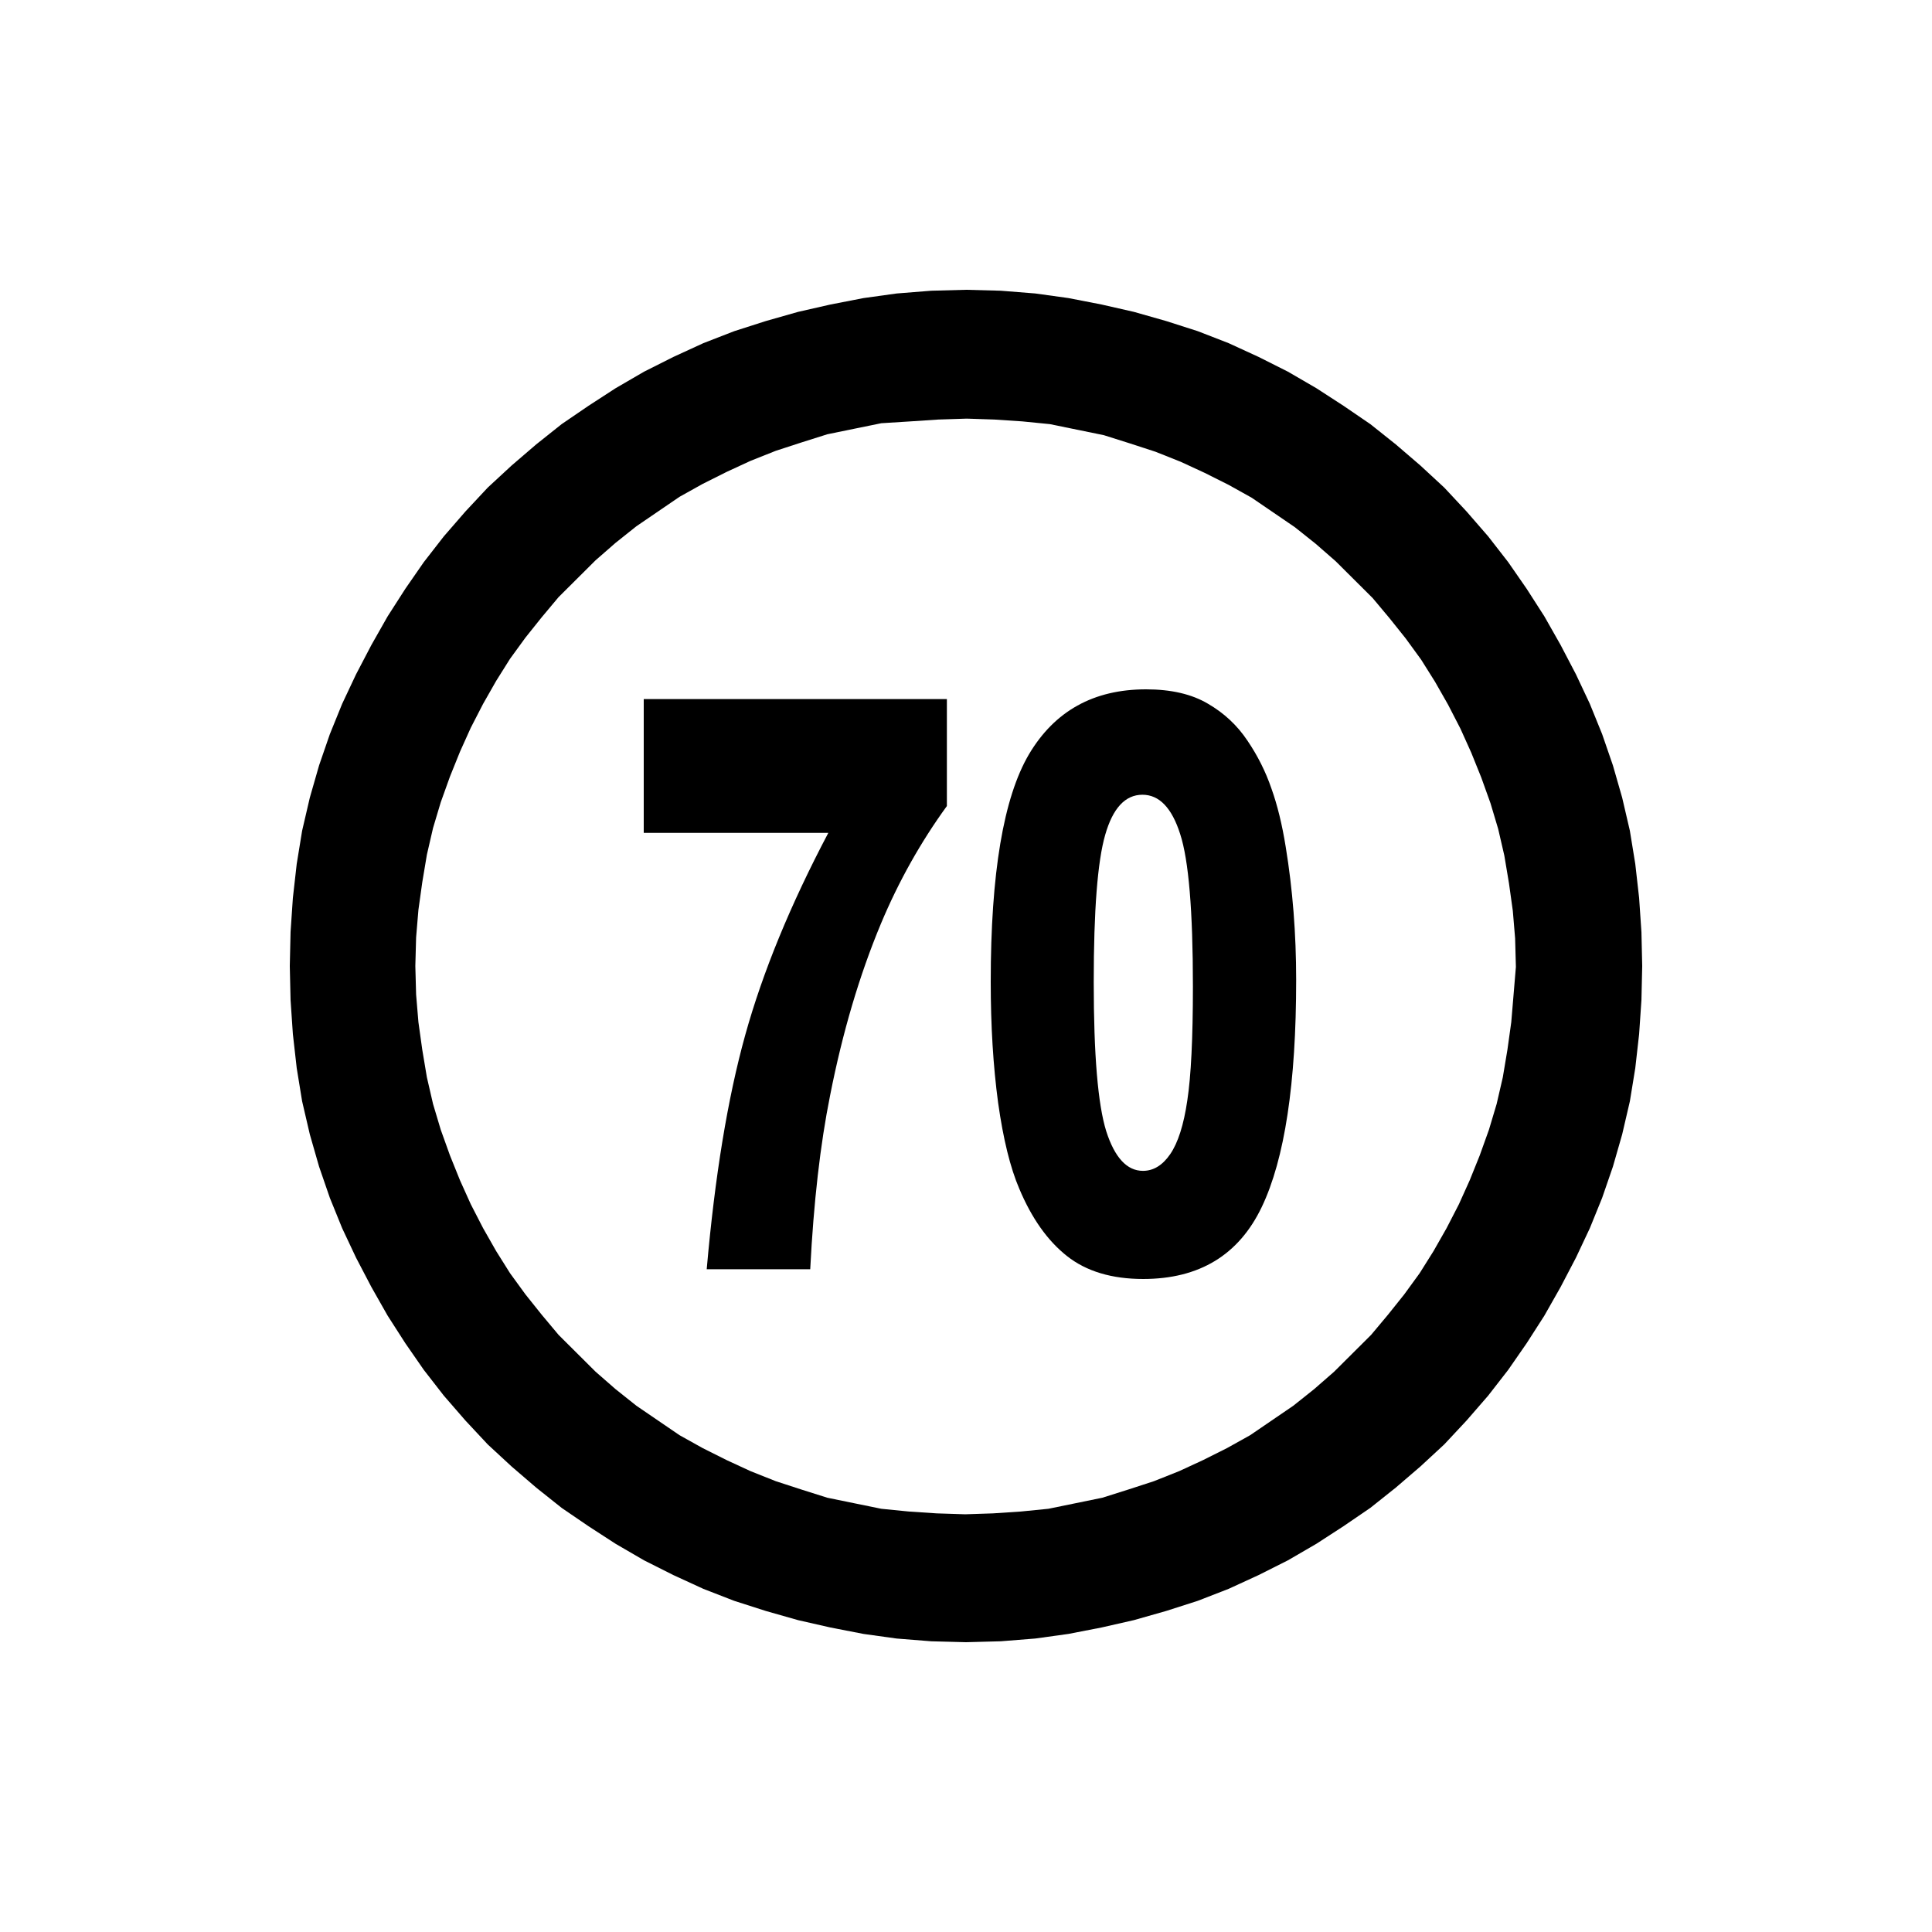
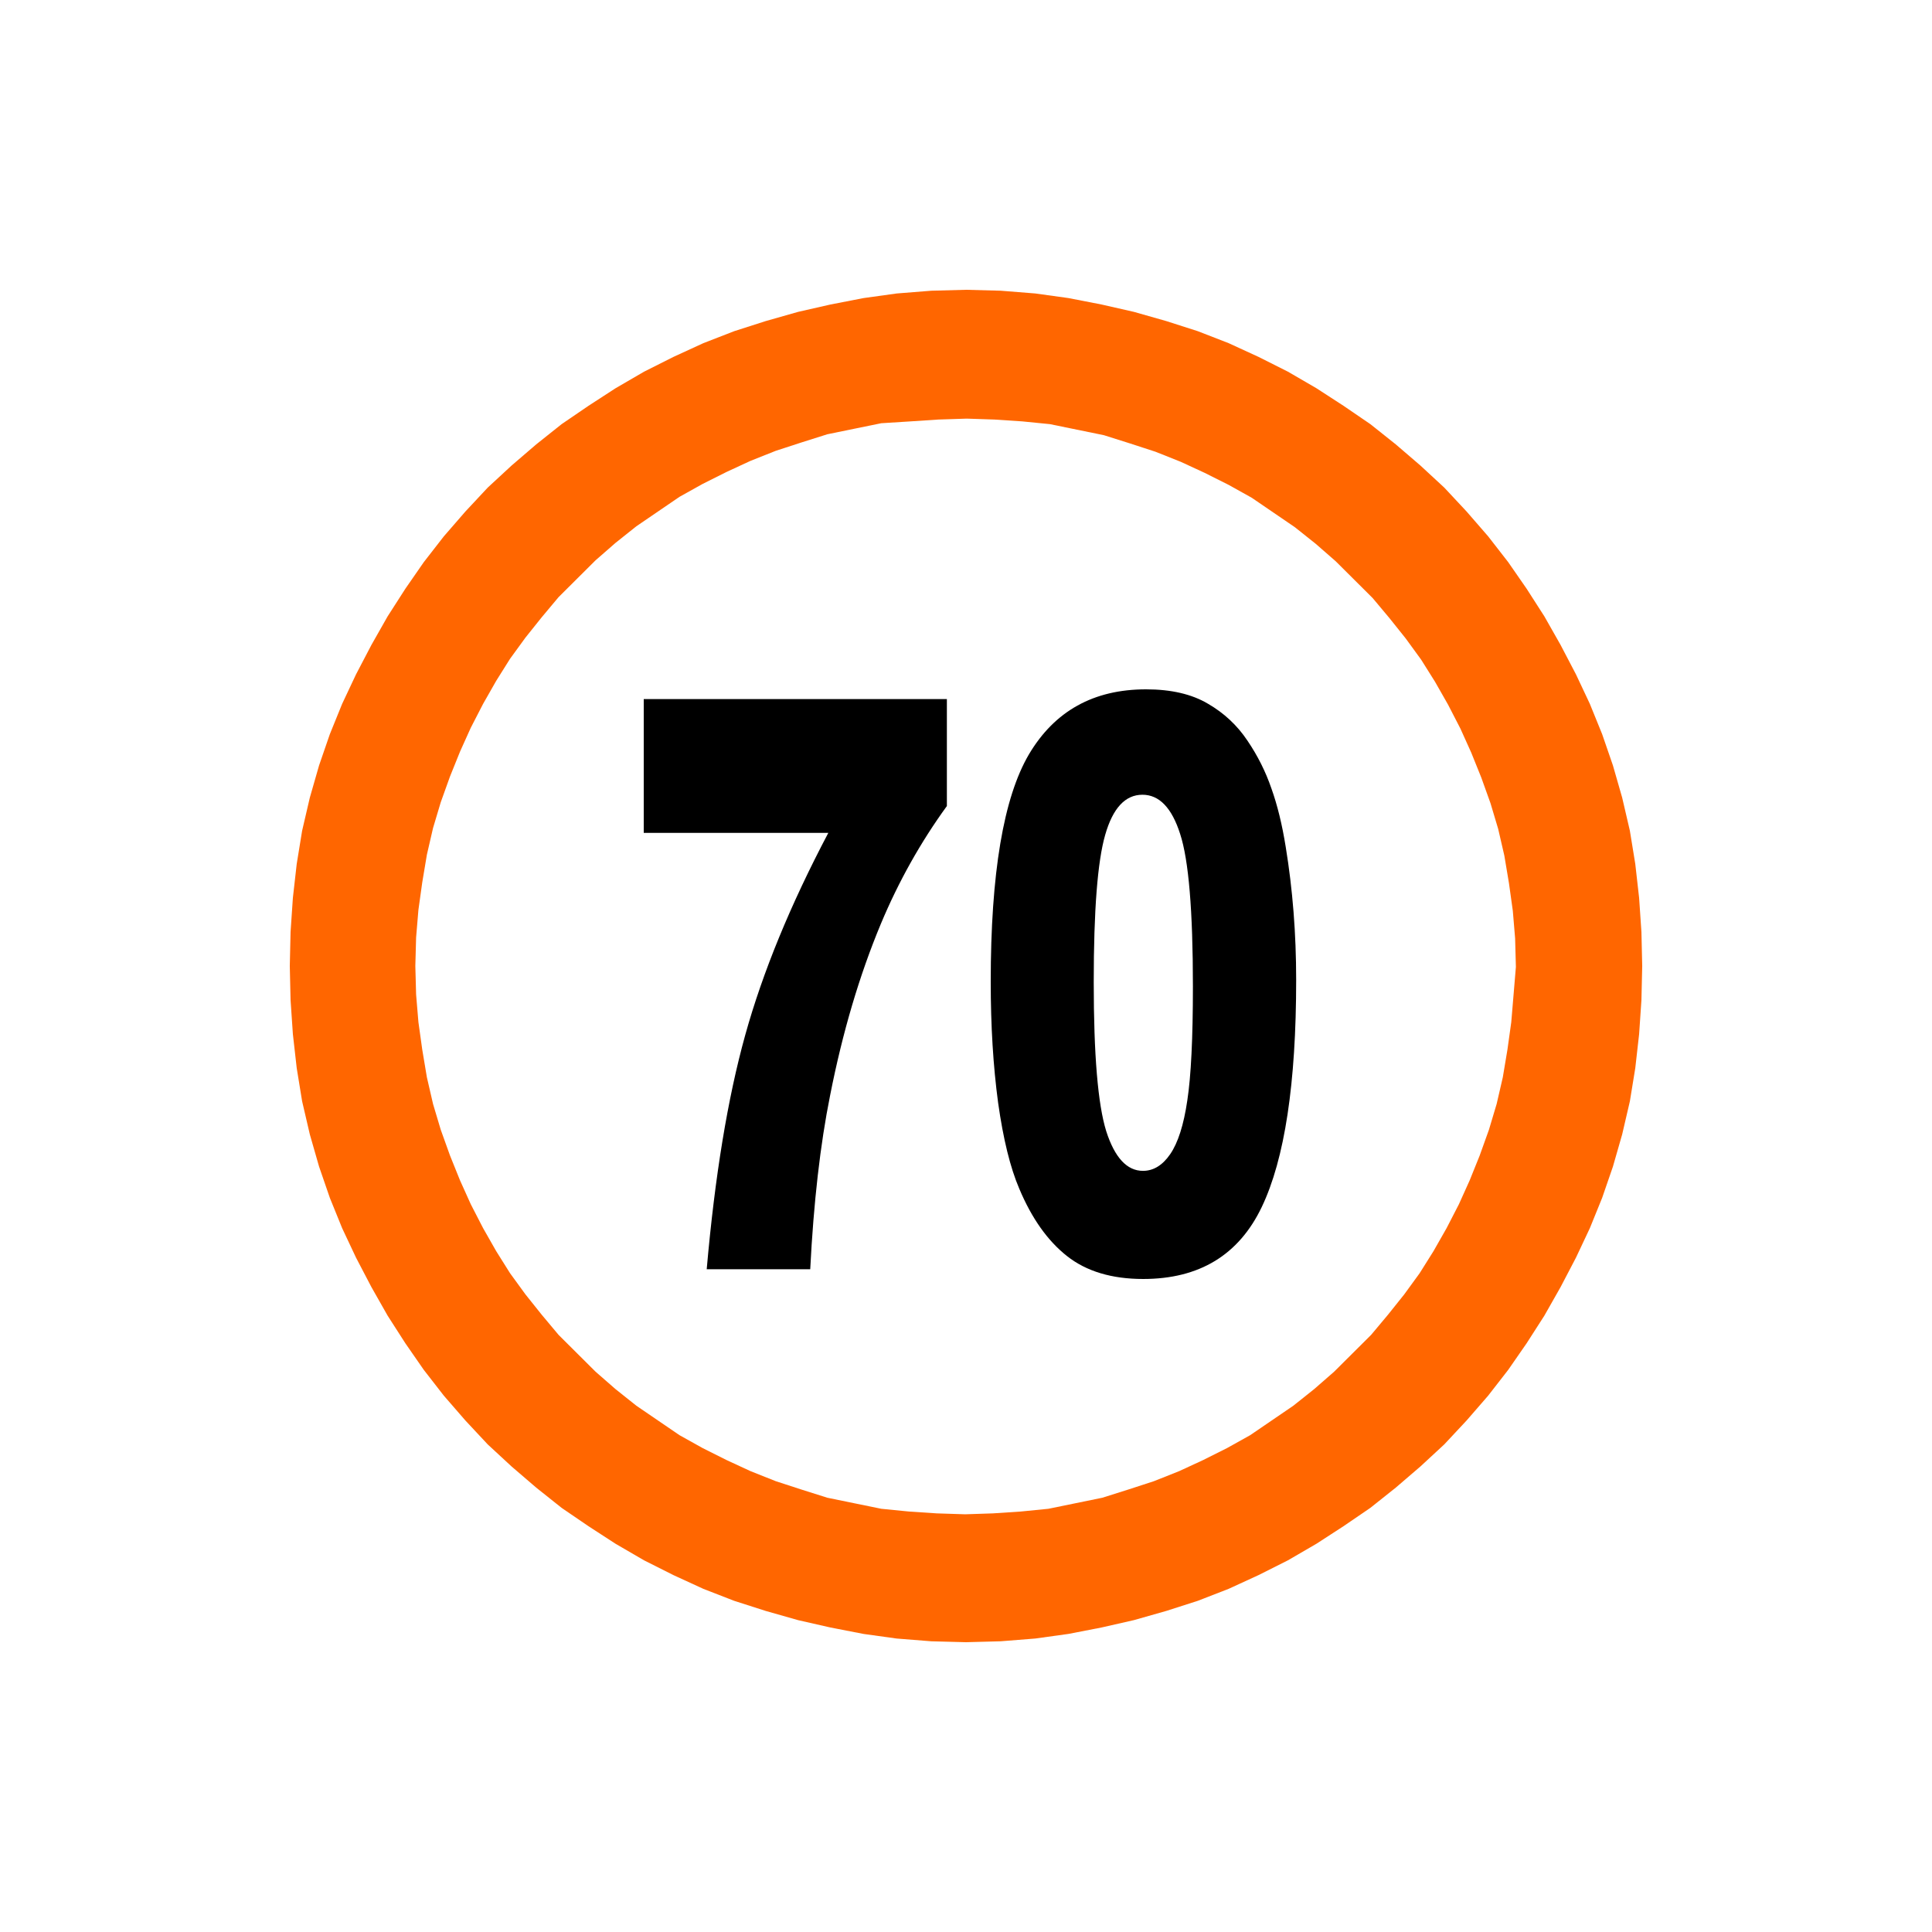
<svg xmlns="http://www.w3.org/2000/svg" version="1.1" id="Layer_1" x="0px" y="0px" viewBox="0 0 250 250" style="enable-background:new 0 0 250 250;" xml:space="preserve">
  <defs id="defs4203" />
  <style type="text/css" id="style4196">
	.st0{fill-rule:evenodd;clip-rule:evenodd;}
</style>
-   <path style="clip-rule:evenodd;fill-rule:evenodd" d="m 212.4,120.595 -0.299,-4.405 -0.498,-4.405 -0.698,-4.286 -0.997,-4.286 -1.196,-4.167 -1.395,-4.048 -1.595,-3.929 -1.794,-3.81 -1.993,-3.81 -2.093,-3.69 -2.292,-3.571 -2.392,-3.452 -2.591,-3.333 -2.79,-3.214 -2.89,-3.095 -3.089,-2.857 -3.189,-2.738 -3.289,-2.619 -3.488,-2.381 -3.488,-2.262 -3.687,-2.143 -3.787,-1.905 -3.887,-1.786 -3.986,-1.548 -4.086,-1.31 -4.186,-1.19 -4.186,-0.952 -4.285,-0.833 -4.285,-0.595 -4.485,-0.357 L 125,37.5 l -4.485,0.119 -4.485,0.357 -4.285,0.595 -4.285,0.833 -4.186,0.952 -4.186,1.19 -4.086,1.31 -3.986,1.548 -3.887,1.786 -3.787,1.905 -3.687,2.143 -3.488,2.262 -3.488,2.381 -3.289,2.619 -3.189,2.738 -3.089,2.857 -2.89,3.095 -2.79,3.214 -2.591,3.333 -2.392,3.452 -2.292,3.571 -2.093,3.69 -1.993,3.81 -1.794,3.81 -1.595,3.929 -1.395,4.048 -1.196,4.167 -0.997,4.286 -0.698,4.286 -0.498,4.405 -0.299,4.405 -0.1,4.405 0.1,4.405 0.299,4.405 0.498,4.405 0.698,4.286 0.997,4.286 1.196,4.167 1.395,4.048 1.595,3.929 1.794,3.81 1.993,3.81 2.093,3.69 2.292,3.571 2.392,3.452 2.591,3.333 2.79,3.214 2.89,3.095 3.089,2.857 3.189,2.738 3.289,2.619 3.488,2.381 3.488,2.262 3.687,2.143 3.787,1.905 3.887,1.786 3.986,1.548 4.086,1.31 4.186,1.19 4.186,0.952 4.285,0.833 4.285,0.595 4.485,0.357 L 125,212.5 l 4.485,-0.119 4.485,-0.357 4.285,-0.595 4.285,-0.833 4.186,-0.952 4.186,-1.19 4.086,-1.31 3.986,-1.548 3.887,-1.786 3.787,-1.905 3.687,-2.143 3.488,-2.262 3.488,-2.381 3.289,-2.619 3.189,-2.738 3.089,-2.857 2.89,-3.095 2.79,-3.214 2.591,-3.333 2.392,-3.452 2.292,-3.571 2.093,-3.69 1.993,-3.81 1.794,-3.81 1.595,-3.929 1.395,-4.048 1.196,-4.167 0.997,-4.286 0.698,-4.286 0.498,-4.405 0.299,-4.405 0.1,-4.405 -0.1,-4.405 z m -16.543,8.095 -0.299,3.571 -0.498,3.571 -0.598,3.571 -0.797,3.452 -0.997,3.333 -1.196,3.333 -1.296,3.214 -1.395,3.095 -1.595,3.095 -1.694,2.976 -1.794,2.857 -1.993,2.738 -2.093,2.619 -2.192,2.619 -2.392,2.381 -2.392,2.381 -2.591,2.262 -2.691,2.143 -2.79,1.905 -2.79,1.905 -2.99,1.667 -3.089,1.548 -3.089,1.429 -3.289,1.31 -3.289,1.071 -3.388,1.071 -3.488,0.714 -3.488,0.714 -3.588,0.357 -3.588,0.238 -3.588,0.119 -3.687,-0.119 -3.588,-0.238 -3.588,-0.357 -3.488,-0.714 -3.488,-0.714 -3.388,-1.071 -3.289,-1.071 -3.289,-1.31 -3.089,-1.429 -3.089,-1.548 -2.99,-1.667 -2.79,-1.905 -2.79,-1.905 -2.691,-2.143 -2.591,-2.262 -2.392,-2.381 -2.392,-2.381 -2.192,-2.619 -2.093,-2.619 -1.993,-2.738 -1.794,-2.857 -1.694,-2.976 -1.595,-3.095 -1.395,-3.095 -1.296,-3.214 -1.196,-3.333 -0.997,-3.333 -0.797,-3.452 -0.598,-3.571 -0.498,-3.571 -0.299,-3.571 -0.1,-3.69 0.1,-3.69 0.299,-3.571 0.498,-3.571 0.598,-3.571 0.797,-3.452 0.997,-3.333 1.196,-3.333 1.296,-3.214 1.395,-3.095 1.595,-3.095 1.694,-2.976 1.794,-2.857 1.993,-2.738 2.093,-2.619 2.192,-2.619 2.392,-2.381 2.392,-2.381 2.591,-2.262 2.691,-2.143 2.79,-1.905 2.79,-1.905 2.99,-1.667 3.089,-1.548 3.089,-1.429 3.289,-1.31 3.289,-1.071 3.388,-1.071 3.488,-0.714 3.488,-0.714 3.787,-0.238 3.588,-0.238 3.687,-0.119 3.588,0.119 3.588,0.238 3.588,0.357 3.488,0.714 3.488,0.714 3.388,1.071 3.289,1.071 3.289,1.31 3.089,1.429 3.089,1.548 2.99,1.667 2.79,1.905 2.79,1.905 2.691,2.143 2.591,2.262 2.392,2.381 2.392,2.381 2.192,2.619 2.093,2.619 1.993,2.738 1.794,2.857 1.694,2.976 1.595,3.095 1.395,3.095 1.296,3.214 1.196,3.333 0.997,3.333 0.797,3.452 0.598,3.571 0.498,3.571 0.299,3.571 0.1,3.69 -0.299,3.571 z" class="st0" id="XMLID_13_" />
+   <path style="clip-rule:evenodd;fill-rule:evenodd;fill:#ff6600" d="m 212.4,120.595 -0.299,-4.405 -0.498,-4.405 -0.698,-4.286 -0.997,-4.286 -1.196,-4.167 -1.395,-4.048 -1.595,-3.929 -1.794,-3.81 -1.993,-3.81 -2.093,-3.69 -2.292,-3.571 -2.392,-3.452 -2.591,-3.333 -2.79,-3.214 -2.89,-3.095 -3.089,-2.857 -3.189,-2.738 -3.289,-2.619 -3.488,-2.381 -3.488,-2.262 -3.687,-2.143 -3.787,-1.905 -3.887,-1.786 -3.986,-1.548 -4.086,-1.31 -4.186,-1.19 -4.186,-0.952 -4.285,-0.833 -4.285,-0.595 -4.485,-0.357 L 125,37.5 l -4.485,0.119 -4.485,0.357 -4.285,0.595 -4.285,0.833 -4.186,0.952 -4.186,1.19 -4.086,1.31 -3.986,1.548 -3.887,1.786 -3.787,1.905 -3.687,2.143 -3.488,2.262 -3.488,2.381 -3.289,2.619 -3.189,2.738 -3.089,2.857 -2.89,3.095 -2.79,3.214 -2.591,3.333 -2.392,3.452 -2.292,3.571 -2.093,3.69 -1.993,3.81 -1.794,3.81 -1.595,3.929 -1.395,4.048 -1.196,4.167 -0.997,4.286 -0.698,4.286 -0.498,4.405 -0.299,4.405 -0.1,4.405 0.1,4.405 0.299,4.405 0.498,4.405 0.698,4.286 0.997,4.286 1.196,4.167 1.395,4.048 1.595,3.929 1.794,3.81 1.993,3.81 2.093,3.69 2.292,3.571 2.392,3.452 2.591,3.333 2.79,3.214 2.89,3.095 3.089,2.857 3.189,2.738 3.289,2.619 3.488,2.381 3.488,2.262 3.687,2.143 3.787,1.905 3.887,1.786 3.986,1.548 4.086,1.31 4.186,1.19 4.186,0.952 4.285,0.833 4.285,0.595 4.485,0.357 L 125,212.5 l 4.485,-0.119 4.485,-0.357 4.285,-0.595 4.285,-0.833 4.186,-0.952 4.186,-1.19 4.086,-1.31 3.986,-1.548 3.887,-1.786 3.787,-1.905 3.687,-2.143 3.488,-2.262 3.488,-2.381 3.289,-2.619 3.189,-2.738 3.089,-2.857 2.89,-3.095 2.79,-3.214 2.591,-3.333 2.392,-3.452 2.292,-3.571 2.093,-3.69 1.993,-3.81 1.794,-3.81 1.595,-3.929 1.395,-4.048 1.196,-4.167 0.997,-4.286 0.698,-4.286 0.498,-4.405 0.299,-4.405 0.1,-4.405 -0.1,-4.405 z m -16.543,8.095 -0.299,3.571 -0.498,3.571 -0.598,3.571 -0.797,3.452 -0.997,3.333 -1.196,3.333 -1.296,3.214 -1.395,3.095 -1.595,3.095 -1.694,2.976 -1.794,2.857 -1.993,2.738 -2.093,2.619 -2.192,2.619 -2.392,2.381 -2.392,2.381 -2.591,2.262 -2.691,2.143 -2.79,1.905 -2.79,1.905 -2.99,1.667 -3.089,1.548 -3.089,1.429 -3.289,1.31 -3.289,1.071 -3.388,1.071 -3.488,0.714 -3.488,0.714 -3.588,0.357 -3.588,0.238 -3.588,0.119 -3.687,-0.119 -3.588,-0.238 -3.588,-0.357 -3.488,-0.714 -3.488,-0.714 -3.388,-1.071 -3.289,-1.071 -3.289,-1.31 -3.089,-1.429 -3.089,-1.548 -2.99,-1.667 -2.79,-1.905 -2.79,-1.905 -2.691,-2.143 -2.591,-2.262 -2.392,-2.381 -2.392,-2.381 -2.192,-2.619 -2.093,-2.619 -1.993,-2.738 -1.794,-2.857 -1.694,-2.976 -1.595,-3.095 -1.395,-3.095 -1.296,-3.214 -1.196,-3.333 -0.997,-3.333 -0.797,-3.452 -0.598,-3.571 -0.498,-3.571 -0.299,-3.571 -0.1,-3.69 0.1,-3.69 0.299,-3.571 0.498,-3.571 0.598,-3.571 0.797,-3.452 0.997,-3.333 1.196,-3.333 1.296,-3.214 1.395,-3.095 1.595,-3.095 1.694,-2.976 1.794,-2.857 1.993,-2.738 2.093,-2.619 2.192,-2.619 2.392,-2.381 2.392,-2.381 2.591,-2.262 2.691,-2.143 2.79,-1.905 2.79,-1.905 2.99,-1.667 3.089,-1.548 3.089,-1.429 3.289,-1.31 3.289,-1.071 3.388,-1.071 3.488,-0.714 3.488,-0.714 3.787,-0.238 3.588,-0.238 3.687,-0.119 3.588,0.119 3.588,0.238 3.588,0.357 3.488,0.714 3.488,0.714 3.388,1.071 3.289,1.071 3.289,1.31 3.089,1.429 3.089,1.548 2.99,1.667 2.79,1.905 2.79,1.905 2.691,2.143 2.591,2.262 2.392,2.381 2.392,2.381 2.192,2.619 2.093,2.619 1.993,2.738 1.794,2.857 1.694,2.976 1.595,3.095 1.395,3.095 1.296,3.214 1.196,3.333 0.997,3.333 0.797,3.452 0.598,3.571 0.498,3.571 0.299,3.571 0.1,3.69 -0.299,3.571 z" class="st0" id="XMLID_13_" />
  <g transform="scale(0.8096328,1.235128)" style="font-style:normal;font-variant:normal;font-weight:900;font-stretch:normal;font-size:83.454px;line-height:125%;font-family:Arial;-inkscape-font-specification:'Arial, Heavy';text-align:start;letter-spacing:0px;word-spacing:0px;writing-mode:lr-tb;text-anchor:start;fill:#000000;fill-opacity:1;stroke:none;stroke-width:1px;stroke-linecap:butt;stroke-linejoin:miter;stroke-opacity:1" id="text5478">
    <path d="m 102.884,73.238 48.451,0 0,11.206 q -6.316,5.705 -10.554,12.347 -5.134,8.068 -8.109,17.97 -2.363,7.702 -3.178,18.215 l -16.544,0 q 1.956,-14.629 6.153,-24.531 4.197,-9.902 13.284,-21.189 l -29.502,0 0,-14.018 z" style="" id="path5089" />
    <path d="m 158.343,102.862 q 0,-17.033 6.112,-23.838 6.153,-6.805 18.704,-6.805 6.031,0 9.902,1.508 3.871,1.467 6.316,3.871 2.445,2.363 3.83,5.012 1.426,2.608 2.282,6.112 1.671,6.683 1.671,13.936 0,16.259 -5.501,23.797 -5.501,7.539 -18.948,7.539 -7.539,0 -12.184,-2.404 -4.645,-2.404 -7.62,-7.05 -2.16,-3.301 -3.382,-9.006 -1.182,-5.746 -1.182,-12.673 z m 16.463,0.041 q 0,11.41 1.997,15.607 2.037,4.156 5.868,4.156 2.526,0 4.36,-1.752 1.874,-1.793 2.73,-5.623 0.896,-3.83 0.896,-11.939 0,-11.899 -2.037,-15.974 -1.997,-4.116 -6.031,-4.116 -4.116,0 -5.949,4.197 -1.834,4.156 -1.834,15.444 z" style="" id="path5091" />
  </g>
</svg>
